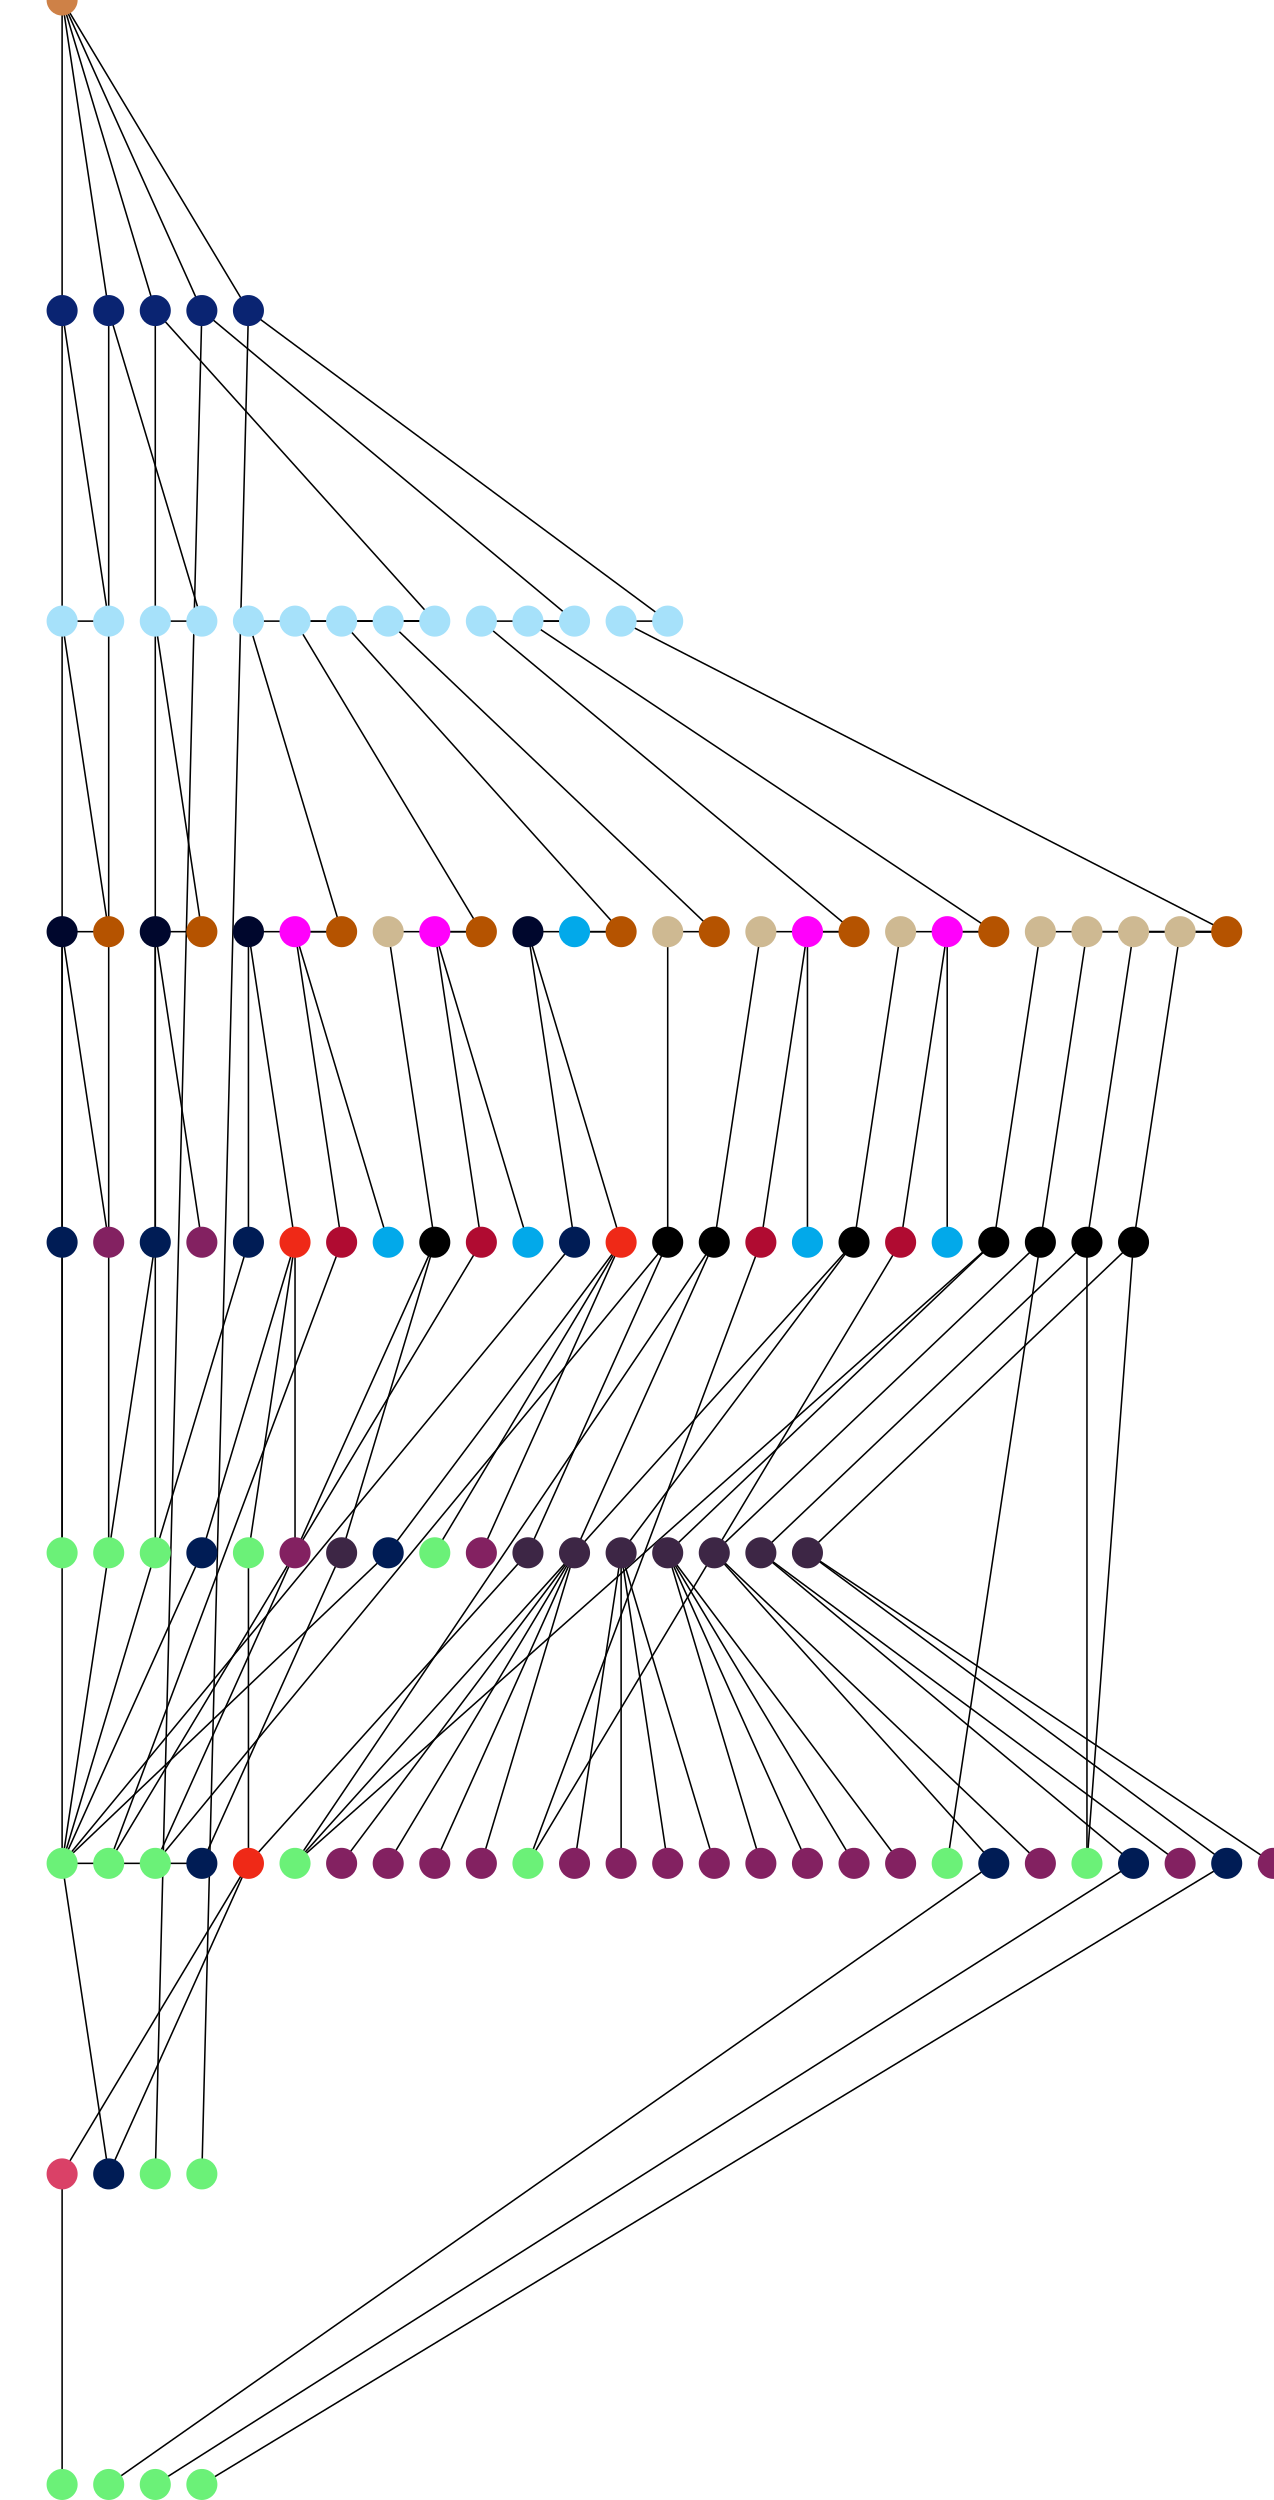
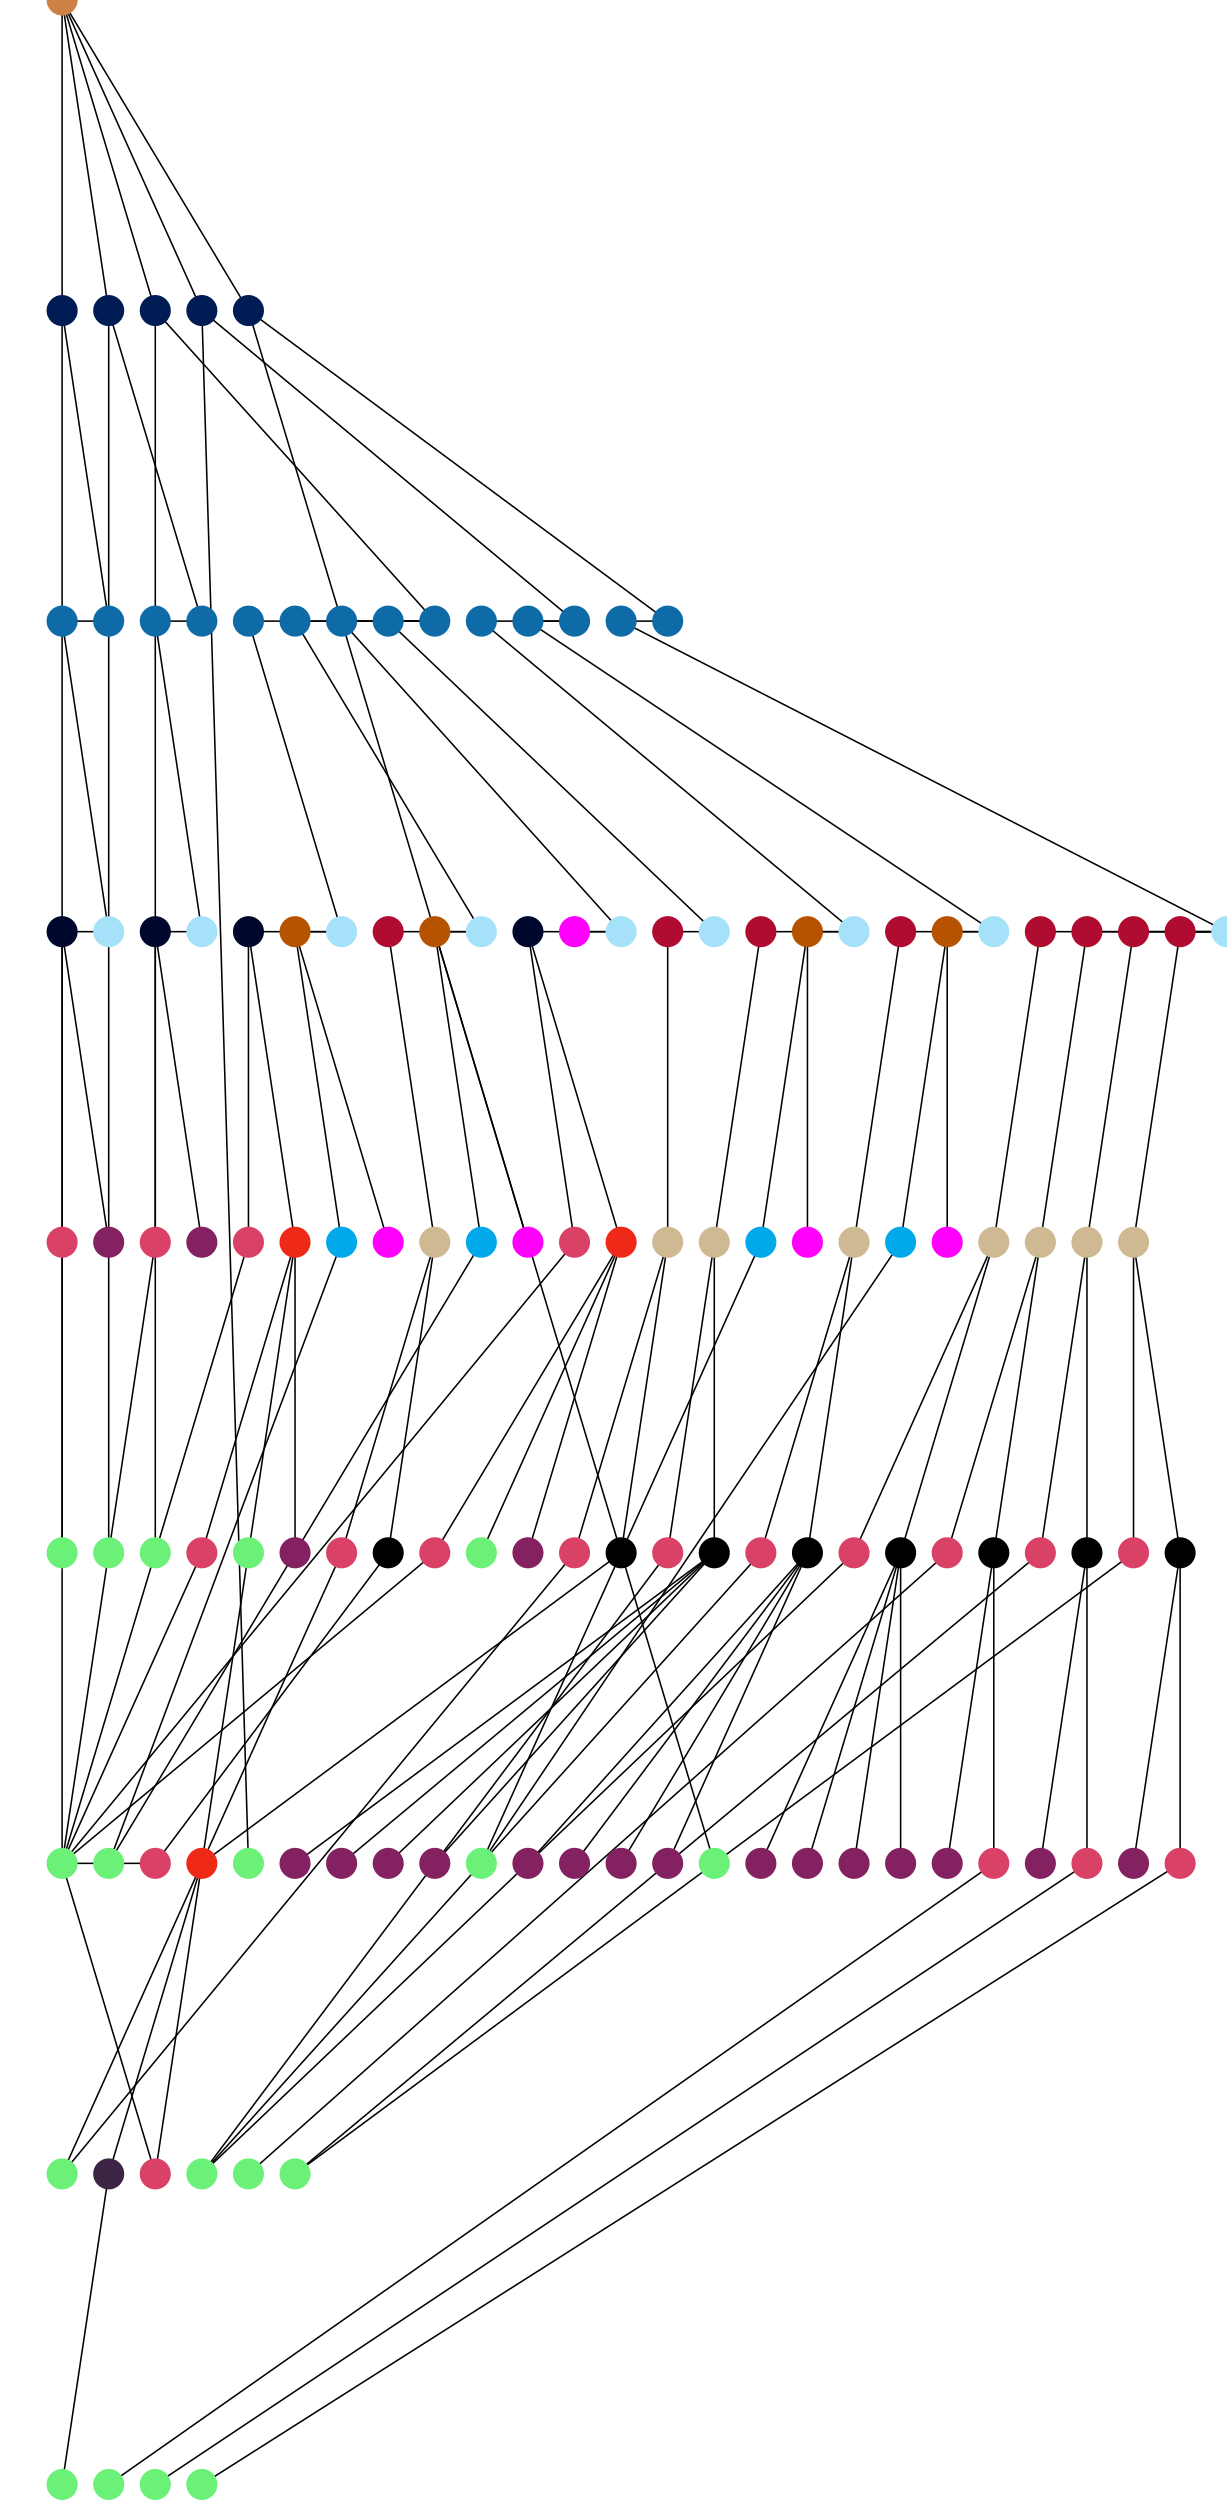
- <svg xmlns="http://www.w3.org/2000/svg" width="820" height="1610">
+ <svg xmlns="http://www.w3.org/2000/svg" width="790" height="1610">
  <path d="M40 800 L40 1200" style="stroke:#000;stroke-width:1px" />
  <path d="M40 600 L40 800" style="stroke:#000;stroke-width:1px" />
  <path d="M40 600 L70 800" style="stroke:#000;stroke-width:1px" />
  <path d="M70 600 L40 600" style="stroke:#000;stroke-width:1px" />
  <path d="M40 400 L70 600" style="stroke:#000;stroke-width:1px" />
  <path d="M70 400 L40 400" style="stroke:#000;stroke-width:1px" />
  <path d="M40 200 L70 400" style="stroke:#000;stroke-width:1px" />
  <path d="M40 200 L40 1000" style="stroke:#000;stroke-width:1px" />
  <path d="M100 800 L40 1200" style="stroke:#000;stroke-width:1px" />
  <path d="M100 600 L100 800" style="stroke:#000;stroke-width:1px" />
  <path d="M100 600 L130 800" style="stroke:#000;stroke-width:1px" />
  <path d="M130 600 L100 600" style="stroke:#000;stroke-width:1px" />
  <path d="M100 400 L130 600" style="stroke:#000;stroke-width:1px" />
  <path d="M130 400 L100 400" style="stroke:#000;stroke-width:1px" />
  <path d="M70 200 L130 400" style="stroke:#000;stroke-width:1px" />
  <path d="M70 200 L70 1000" style="stroke:#000;stroke-width:1px" />
  <path d="M160 800 L40 1200" style="stroke:#000;stroke-width:1px" />
  <path d="M130 1000 L40 1200" style="stroke:#000;stroke-width:1px" />
  <path d="M190 800 L130 1000" style="stroke:#000;stroke-width:1px" />
  <path d="M190 800 L190 1000" style="stroke:#000;stroke-width:1px" />
  <path d="M190 800 L160 1000" style="stroke:#000;stroke-width:1px" />
  <path d="M160 600 L160 800" style="stroke:#000;stroke-width:1px" />
  <path d="M160 600 L190 800" style="stroke:#000;stroke-width:1px" />
  <path d="M220 800 L70 1200" style="stroke:#000;stroke-width:1px" />
  <path d="M190 600 L220 800" style="stroke:#000;stroke-width:1px" />
  <path d="M190 600 L250 800" style="stroke:#000;stroke-width:1px" />
  <path d="M220 600 L160 600" style="stroke:#000;stroke-width:1px" />
  <path d="M220 600 L190 600" style="stroke:#000;stroke-width:1px" />
  <path d="M160 400 L220 600" style="stroke:#000;stroke-width:1px" />
-   <path d="M130 1200 L40 1200" style="stroke:#000;stroke-width:1px" />
-   <path d="M220 1000 L130 1200" style="stroke:#000;stroke-width:1px" />
-   <path d="M280 800 L100 1200" style="stroke:#000;stroke-width:1px" />
+   <path d="M220 1000 L40 1400" style="stroke:#000;stroke-width:1px" />
+   <path d="M100 1200 L40 1200" style="stroke:#000;stroke-width:1px" />
+   <path d="M250 1000 L100 1200" style="stroke:#000;stroke-width:1px" />
  <path d="M280 800 L220 1000" style="stroke:#000;stroke-width:1px" />
+   <path d="M280 800 L250 1000" style="stroke:#000;stroke-width:1px" />
  <path d="M250 600 L280 800" style="stroke:#000;stroke-width:1px" />
  <path d="M310 800 L70 1200" style="stroke:#000;stroke-width:1px" />
  <path d="M280 600 L310 800" style="stroke:#000;stroke-width:1px" />
  <path d="M280 600 L340 800" style="stroke:#000;stroke-width:1px" />
  <path d="M310 600 L250 600" style="stroke:#000;stroke-width:1px" />
  <path d="M310 600 L280 600" style="stroke:#000;stroke-width:1px" />
  <path d="M190 400 L310 600" style="stroke:#000;stroke-width:1px" />
  <path d="M370 800 L40 1200" style="stroke:#000;stroke-width:1px" />
-   <path d="M250 1000 L40 1200" style="stroke:#000;stroke-width:1px" />
-   <path d="M400 800 L250 1000" style="stroke:#000;stroke-width:1px" />
+   <path d="M280 1000 L40 1200" style="stroke:#000;stroke-width:1px" />
+   <path d="M400 800 L280 1000" style="stroke:#000;stroke-width:1px" />
+   <path d="M400 800 L340 1000" style="stroke:#000;stroke-width:1px" />
  <path d="M400 800 L310 1000" style="stroke:#000;stroke-width:1px" />
-   <path d="M400 800 L280 1000" style="stroke:#000;stroke-width:1px" />
  <path d="M340 600 L370 800" style="stroke:#000;stroke-width:1px" />
  <path d="M340 600 L400 800" style="stroke:#000;stroke-width:1px" />
  <path d="M400 600 L340 600" style="stroke:#000;stroke-width:1px" />
  <path d="M400 600 L370 600" style="stroke:#000;stroke-width:1px" />
  <path d="M220 400 L400 600" style="stroke:#000;stroke-width:1px" />
-   <path d="M40 1400 L40 1600" style="stroke:#000;stroke-width:1px" />
-   <path d="M70 1400 L40 1200" style="stroke:#000;stroke-width:1px" />
-   <path d="M160 1200 L40 1400" style="stroke:#000;stroke-width:1px" />
-   <path d="M160 1200 L70 1400" style="stroke:#000;stroke-width:1px" />
-   <path d="M160 1200 L160 1000" style="stroke:#000;stroke-width:1px" />
-   <path d="M340 1000 L160 1200" style="stroke:#000;stroke-width:1px" />
-   <path d="M430 800 L100 1200" style="stroke:#000;stroke-width:1px" />
-   <path d="M430 800 L340 1000" style="stroke:#000;stroke-width:1px" />
+   <path d="M370 1000 L40 1400" style="stroke:#000;stroke-width:1px" />
+   <path d="M70 1400 L40 1600" style="stroke:#000;stroke-width:1px" />
+   <path d="M100 1400 L40 1200" style="stroke:#000;stroke-width:1px" />
+   <path d="M130 1200 L70 1400" style="stroke:#000;stroke-width:1px" />
+   <path d="M130 1200 L100 1400" style="stroke:#000;stroke-width:1px" />
+   <path d="M130 1200 L160 1000" style="stroke:#000;stroke-width:1px" />
+   <path d="M400 1000 L130 1200" style="stroke:#000;stroke-width:1px" />
+   <path d="M430 800 L370 1000" style="stroke:#000;stroke-width:1px" />
+   <path d="M430 800 L400 1000" style="stroke:#000;stroke-width:1px" />
  <path d="M430 600 L430 800" style="stroke:#000;stroke-width:1px" />
  <path d="M460 600 L430 600" style="stroke:#000;stroke-width:1px" />
  <path d="M250 400 L460 600" style="stroke:#000;stroke-width:1px" />
  <path d="M280 400 L160 400" style="stroke:#000;stroke-width:1px" />
  <path d="M280 400 L190 400" style="stroke:#000;stroke-width:1px" />
  <path d="M280 400 L220 400" style="stroke:#000;stroke-width:1px" />
  <path d="M280 400 L250 400" style="stroke:#000;stroke-width:1px" />
  <path d="M100 200 L280 400" style="stroke:#000;stroke-width:1px" />
  <path d="M100 200 L100 1000" style="stroke:#000;stroke-width:1px" />
-   <path d="M370 1000 L220 1200" style="stroke:#000;stroke-width:1px" />
-   <path d="M370 1000 L250 1200" style="stroke:#000;stroke-width:1px" />
-   <path d="M370 1000 L280 1200" style="stroke:#000;stroke-width:1px" />
-   <path d="M370 1000 L310 1200" style="stroke:#000;stroke-width:1px" />
-   <path d="M460 800 L190 1200" style="stroke:#000;stroke-width:1px" />
-   <path d="M460 800 L370 1000" style="stroke:#000;stroke-width:1px" />
+   <path d="M430 1000 L130 1400" style="stroke:#000;stroke-width:1px" />
+   <path d="M460 1000 L190 1200" style="stroke:#000;stroke-width:1px" />
+   <path d="M460 1000 L220 1200" style="stroke:#000;stroke-width:1px" />
+   <path d="M460 1000 L250 1200" style="stroke:#000;stroke-width:1px" />
+   <path d="M460 1000 L280 1200" style="stroke:#000;stroke-width:1px" />
+   <path d="M460 800 L430 1000" style="stroke:#000;stroke-width:1px" />
+   <path d="M460 800 L460 1000" style="stroke:#000;stroke-width:1px" />
  <path d="M490 600 L460 800" style="stroke:#000;stroke-width:1px" />
-   <path d="M490 800 L340 1200" style="stroke:#000;stroke-width:1px" />
+   <path d="M490 800 L310 1200" style="stroke:#000;stroke-width:1px" />
  <path d="M520 600 L490 800" style="stroke:#000;stroke-width:1px" />
  <path d="M520 600 L520 800" style="stroke:#000;stroke-width:1px" />
  <path d="M550 600 L490 600" style="stroke:#000;stroke-width:1px" />
  <path d="M550 600 L520 600" style="stroke:#000;stroke-width:1px" />
  <path d="M310 400 L550 600" style="stroke:#000;stroke-width:1px" />
-   <path d="M400 1000 L370 1200" style="stroke:#000;stroke-width:1px" />
-   <path d="M400 1000 L400 1200" style="stroke:#000;stroke-width:1px" />
-   <path d="M400 1000 L430 1200" style="stroke:#000;stroke-width:1px" />
-   <path d="M400 1000 L460 1200" style="stroke:#000;stroke-width:1px" />
-   <path d="M550 800 L190 1200" style="stroke:#000;stroke-width:1px" />
-   <path d="M550 800 L400 1000" style="stroke:#000;stroke-width:1px" />
+   <path d="M490 1000 L130 1400" style="stroke:#000;stroke-width:1px" />
+   <path d="M520 1000 L340 1200" style="stroke:#000;stroke-width:1px" />
+   <path d="M520 1000 L370 1200" style="stroke:#000;stroke-width:1px" />
+   <path d="M520 1000 L400 1200" style="stroke:#000;stroke-width:1px" />
+   <path d="M520 1000 L430 1200" style="stroke:#000;stroke-width:1px" />
+   <path d="M550 800 L490 1000" style="stroke:#000;stroke-width:1px" />
+   <path d="M550 800 L520 1000" style="stroke:#000;stroke-width:1px" />
  <path d="M580 600 L550 800" style="stroke:#000;stroke-width:1px" />
-   <path d="M580 800 L340 1200" style="stroke:#000;stroke-width:1px" />
+   <path d="M580 800 L310 1200" style="stroke:#000;stroke-width:1px" />
  <path d="M610 600 L580 800" style="stroke:#000;stroke-width:1px" />
  <path d="M610 600 L610 800" style="stroke:#000;stroke-width:1px" />
  <path d="M640 600 L580 600" style="stroke:#000;stroke-width:1px" />
  <path d="M640 600 L610 600" style="stroke:#000;stroke-width:1px" />
  <path d="M340 400 L640 600" style="stroke:#000;stroke-width:1px" />
  <path d="M370 400 L310 400" style="stroke:#000;stroke-width:1px" />
  <path d="M370 400 L340 400" style="stroke:#000;stroke-width:1px" />
  <path d="M130 200 L370 400" style="stroke:#000;stroke-width:1px" />
-   <path d="M130 200 L100 1400" style="stroke:#000;stroke-width:1px" />
-   <path d="M430 1000 L490 1200" style="stroke:#000;stroke-width:1px" />
-   <path d="M430 1000 L520 1200" style="stroke:#000;stroke-width:1px" />
-   <path d="M430 1000 L550 1200" style="stroke:#000;stroke-width:1px" />
-   <path d="M430 1000 L580 1200" style="stroke:#000;stroke-width:1px" />
-   <path d="M640 800 L190 1200" style="stroke:#000;stroke-width:1px" />
-   <path d="M640 800 L430 1000" style="stroke:#000;stroke-width:1px" />
+   <path d="M130 200 L160 1200" style="stroke:#000;stroke-width:1px" />
+   <path d="M550 1000 L130 1400" style="stroke:#000;stroke-width:1px" />
+   <path d="M580 1000 L490 1200" style="stroke:#000;stroke-width:1px" />
+   <path d="M580 1000 L520 1200" style="stroke:#000;stroke-width:1px" />
+   <path d="M580 1000 L550 1200" style="stroke:#000;stroke-width:1px" />
+   <path d="M580 1000 L580 1200" style="stroke:#000;stroke-width:1px" />
+   <path d="M640 800 L550 1000" style="stroke:#000;stroke-width:1px" />
+   <path d="M640 800 L580 1000" style="stroke:#000;stroke-width:1px" />
  <path d="M670 600 L640 800" style="stroke:#000;stroke-width:1px" />
+   <path d="M610 1000 L160 1400" style="stroke:#000;stroke-width:1px" />
  <path d="M640 1200 L70 1600" style="stroke:#000;stroke-width:1px" />
-   <path d="M460 1000 L640 1200" style="stroke:#000;stroke-width:1px" />
-   <path d="M460 1000 L670 1200" style="stroke:#000;stroke-width:1px" />
-   <path d="M670 800 L610 1200" style="stroke:#000;stroke-width:1px" />
-   <path d="M670 800 L460 1000" style="stroke:#000;stroke-width:1px" />
+   <path d="M640 1000 L610 1200" style="stroke:#000;stroke-width:1px" />
+   <path d="M640 1000 L640 1200" style="stroke:#000;stroke-width:1px" />
+   <path d="M670 800 L610 1000" style="stroke:#000;stroke-width:1px" />
+   <path d="M670 800 L640 1000" style="stroke:#000;stroke-width:1px" />
  <path d="M700 600 L670 800" style="stroke:#000;stroke-width:1px" />
-   <path d="M730 1200 L100 1600" style="stroke:#000;stroke-width:1px" />
-   <path d="M490 1000 L730 1200" style="stroke:#000;stroke-width:1px" />
-   <path d="M490 1000 L760 1200" style="stroke:#000;stroke-width:1px" />
-   <path d="M700 800 L700 1200" style="stroke:#000;stroke-width:1px" />
-   <path d="M700 800 L490 1000" style="stroke:#000;stroke-width:1px" />
+   <path d="M670 1000 L190 1400" style="stroke:#000;stroke-width:1px" />
+   <path d="M700 1200 L100 1600" style="stroke:#000;stroke-width:1px" />
+   <path d="M700 1000 L670 1200" style="stroke:#000;stroke-width:1px" />
+   <path d="M700 1000 L700 1200" style="stroke:#000;stroke-width:1px" />
+   <path d="M700 800 L670 1000" style="stroke:#000;stroke-width:1px" />
+   <path d="M700 800 L700 1000" style="stroke:#000;stroke-width:1px" />
  <path d="M730 600 L700 800" style="stroke:#000;stroke-width:1px" />
-   <path d="M790 1200 L130 1600" style="stroke:#000;stroke-width:1px" />
-   <path d="M520 1000 L790 1200" style="stroke:#000;stroke-width:1px" />
-   <path d="M520 1000 L820 1200" style="stroke:#000;stroke-width:1px" />
-   <path d="M730 800 L700 1200" style="stroke:#000;stroke-width:1px" />
-   <path d="M730 800 L520 1000" style="stroke:#000;stroke-width:1px" />
+   <path d="M730 1000 L190 1400" style="stroke:#000;stroke-width:1px" />
+   <path d="M760 1200 L130 1600" style="stroke:#000;stroke-width:1px" />
+   <path d="M760 1000 L730 1200" style="stroke:#000;stroke-width:1px" />
+   <path d="M760 1000 L760 1200" style="stroke:#000;stroke-width:1px" />
+   <path d="M730 800 L730 1000" style="stroke:#000;stroke-width:1px" />
+   <path d="M730 800 L760 1000" style="stroke:#000;stroke-width:1px" />
  <path d="M760 600 L730 800" style="stroke:#000;stroke-width:1px" />
  <path d="M790 600 L670 600" style="stroke:#000;stroke-width:1px" />
  <path d="M790 600 L700 600" style="stroke:#000;stroke-width:1px" />
  <path d="M790 600 L730 600" style="stroke:#000;stroke-width:1px" />
  <path d="M790 600 L760 600" style="stroke:#000;stroke-width:1px" />
  <path d="M400 400 L790 600" style="stroke:#000;stroke-width:1px" />
  <path d="M430 400 L400 400" style="stroke:#000;stroke-width:1px" />
  <path d="M160 200 L430 400" style="stroke:#000;stroke-width:1px" />
-   <path d="M160 200 L130 1400" style="stroke:#000;stroke-width:1px" />
+   <path d="M160 200 L460 1200" style="stroke:#000;stroke-width:1px" />
  <path d="M40 0 L40 200" style="stroke:#000;stroke-width:1px" />
  <path d="M40 0 L70 200" style="stroke:#000;stroke-width:1px" />
  <path d="M40 0 L100 200" style="stroke:#000;stroke-width:1px" />
  <path d="M40 0 L130 200" style="stroke:#000;stroke-width:1px" />
  <path d="M40 0 L160 200" style="stroke:#000;stroke-width:1px" />
  <ellipse cx="40" cy="1200" rx="10" ry="10" style="fill:#6BF178" />
-   <ellipse cx="40" cy="800" rx="10" ry="10" style="fill:#001c55" />
+   <ellipse cx="40" cy="800" rx="10" ry="10" style="fill:#da4167" />
  <ellipse cx="40" cy="1000" rx="10" ry="10" style="fill:#6BF178" />
  <ellipse cx="70" cy="800" rx="10" ry="10" style="fill:#832161" />
  <ellipse cx="40" cy="600" rx="10" ry="10" style="fill:#00072d" />
-   <ellipse cx="70" cy="600" rx="10" ry="10" style="fill:#b55300" />
-   <ellipse cx="40" cy="400" rx="10" ry="10" style="fill:#a6e1fa" />
-   <ellipse cx="70" cy="400" rx="10" ry="10" style="fill:#a6e1fa" />
-   <ellipse cx="40" cy="200" rx="10" ry="10" style="fill:#0a2472" />
-   <ellipse cx="100" cy="800" rx="10" ry="10" style="fill:#001c55" />
+   <ellipse cx="70" cy="600" rx="10" ry="10" style="fill:#a6e1fa" />
+   <ellipse cx="40" cy="400" rx="10" ry="10" style="fill:#0e6ba8" />
+   <ellipse cx="70" cy="400" rx="10" ry="10" style="fill:#0e6ba8" />
+   <ellipse cx="40" cy="200" rx="10" ry="10" style="fill:#001c55" />
+   <ellipse cx="100" cy="800" rx="10" ry="10" style="fill:#da4167" />
  <ellipse cx="70" cy="1000" rx="10" ry="10" style="fill:#6BF178" />
  <ellipse cx="130" cy="800" rx="10" ry="10" style="fill:#832161" />
  <ellipse cx="100" cy="600" rx="10" ry="10" style="fill:#00072d" />
-   <ellipse cx="130" cy="600" rx="10" ry="10" style="fill:#b55300" />
-   <ellipse cx="100" cy="400" rx="10" ry="10" style="fill:#a6e1fa" />
-   <ellipse cx="130" cy="400" rx="10" ry="10" style="fill:#a6e1fa" />
-   <ellipse cx="70" cy="200" rx="10" ry="10" style="fill:#0a2472" />
-   <ellipse cx="160" cy="800" rx="10" ry="10" style="fill:#001c55" />
+   <ellipse cx="130" cy="600" rx="10" ry="10" style="fill:#a6e1fa" />
+   <ellipse cx="100" cy="400" rx="10" ry="10" style="fill:#0e6ba8" />
+   <ellipse cx="130" cy="400" rx="10" ry="10" style="fill:#0e6ba8" />
+   <ellipse cx="70" cy="200" rx="10" ry="10" style="fill:#001c55" />
+   <ellipse cx="160" cy="800" rx="10" ry="10" style="fill:#da4167" />
  <ellipse cx="100" cy="1000" rx="10" ry="10" style="fill:#6BF178" />
-   <ellipse cx="130" cy="1000" rx="10" ry="10" style="fill:#001c55" />
+   <ellipse cx="130" cy="1000" rx="10" ry="10" style="fill:#da4167" />
  <ellipse cx="160" cy="1000" rx="10" ry="10" style="fill:#6BF178" />
  <ellipse cx="190" cy="1000" rx="10" ry="10" style="fill:#832161" />
  <ellipse cx="190" cy="800" rx="10" ry="10" style="fill:#ef2917" />
  <ellipse cx="160" cy="600" rx="10" ry="10" style="fill:#00072d" />
  <ellipse cx="70" cy="1200" rx="10" ry="10" style="fill:#6BF178" />
-   <ellipse cx="220" cy="800" rx="10" ry="10" style="fill:#b00b31" />
-   <ellipse cx="250" cy="800" rx="10" ry="10" style="fill:#02a9ea" />
-   <ellipse cx="190" cy="600" rx="10" ry="10" style="fill:#ff01fb" />
-   <ellipse cx="220" cy="600" rx="10" ry="10" style="fill:#b55300" />
-   <ellipse cx="160" cy="400" rx="10" ry="10" style="fill:#a6e1fa" />
-   <ellipse cx="100" cy="1200" rx="10" ry="10" style="fill:#6BF178" />
-   <ellipse cx="130" cy="1200" rx="10" ry="10" style="fill:#001c55" />
-   <ellipse cx="220" cy="1000" rx="10" ry="10" style="fill:#3d2645" />
-   <ellipse cx="280" cy="800" rx="10" ry="10" style="fill:#000000" />
-   <ellipse cx="250" cy="600" rx="10" ry="10" style="fill:#ceb992" />
-   <ellipse cx="310" cy="800" rx="10" ry="10" style="fill:#b00b31" />
-   <ellipse cx="340" cy="800" rx="10" ry="10" style="fill:#02a9ea" />
-   <ellipse cx="280" cy="600" rx="10" ry="10" style="fill:#ff01fb" />
-   <ellipse cx="310" cy="600" rx="10" ry="10" style="fill:#b55300" />
-   <ellipse cx="190" cy="400" rx="10" ry="10" style="fill:#a6e1fa" />
-   <ellipse cx="370" cy="800" rx="10" ry="10" style="fill:#001c55" />
-   <ellipse cx="250" cy="1000" rx="10" ry="10" style="fill:#001c55" />
-   <ellipse cx="280" cy="1000" rx="10" ry="10" style="fill:#6BF178" />
-   <ellipse cx="310" cy="1000" rx="10" ry="10" style="fill:#832161" />
+   <ellipse cx="220" cy="800" rx="10" ry="10" style="fill:#02a9ea" />
+   <ellipse cx="250" cy="800" rx="10" ry="10" style="fill:#ff01fb" />
+   <ellipse cx="190" cy="600" rx="10" ry="10" style="fill:#b55300" />
+   <ellipse cx="220" cy="600" rx="10" ry="10" style="fill:#a6e1fa" />
+   <ellipse cx="160" cy="400" rx="10" ry="10" style="fill:#0e6ba8" />
+   <ellipse cx="40" cy="1400" rx="10" ry="10" style="fill:#6BF178" />
+   <ellipse cx="220" cy="1000" rx="10" ry="10" style="fill:#da4167" />
+   <ellipse cx="100" cy="1200" rx="10" ry="10" style="fill:#da4167" />
+   <ellipse cx="250" cy="1000" rx="10" ry="10" style="fill:#000000" />
+   <ellipse cx="280" cy="800" rx="10" ry="10" style="fill:#ceb992" />
+   <ellipse cx="250" cy="600" rx="10" ry="10" style="fill:#b00b31" />
+   <ellipse cx="310" cy="800" rx="10" ry="10" style="fill:#02a9ea" />
+   <ellipse cx="340" cy="800" rx="10" ry="10" style="fill:#ff01fb" />
+   <ellipse cx="280" cy="600" rx="10" ry="10" style="fill:#b55300" />
+   <ellipse cx="310" cy="600" rx="10" ry="10" style="fill:#a6e1fa" />
+   <ellipse cx="190" cy="400" rx="10" ry="10" style="fill:#0e6ba8" />
+   <ellipse cx="370" cy="800" rx="10" ry="10" style="fill:#da4167" />
+   <ellipse cx="280" cy="1000" rx="10" ry="10" style="fill:#da4167" />
+   <ellipse cx="310" cy="1000" rx="10" ry="10" style="fill:#6BF178" />
+   <ellipse cx="340" cy="1000" rx="10" ry="10" style="fill:#832161" />
  <ellipse cx="400" cy="800" rx="10" ry="10" style="fill:#ef2917" />
  <ellipse cx="340" cy="600" rx="10" ry="10" style="fill:#00072d" />
-   <ellipse cx="370" cy="600" rx="10" ry="10" style="fill:#02a9ea" />
-   <ellipse cx="400" cy="600" rx="10" ry="10" style="fill:#b55300" />
-   <ellipse cx="220" cy="400" rx="10" ry="10" style="fill:#a6e1fa" />
+   <ellipse cx="370" cy="600" rx="10" ry="10" style="fill:#ff01fb" />
+   <ellipse cx="400" cy="600" rx="10" ry="10" style="fill:#a6e1fa" />
+   <ellipse cx="220" cy="400" rx="10" ry="10" style="fill:#0e6ba8" />
+   <ellipse cx="370" cy="1000" rx="10" ry="10" style="fill:#da4167" />
  <ellipse cx="40" cy="1600" rx="10" ry="10" style="fill:#6BF178" />
-   <ellipse cx="40" cy="1400" rx="10" ry="10" style="fill:#da4167" />
-   <ellipse cx="70" cy="1400" rx="10" ry="10" style="fill:#001c55" />
-   <ellipse cx="160" cy="1200" rx="10" ry="10" style="fill:#ef2917" />
-   <ellipse cx="340" cy="1000" rx="10" ry="10" style="fill:#3d2645" />
-   <ellipse cx="430" cy="800" rx="10" ry="10" style="fill:#000000" />
-   <ellipse cx="430" cy="600" rx="10" ry="10" style="fill:#ceb992" />
-   <ellipse cx="460" cy="600" rx="10" ry="10" style="fill:#b55300" />
-   <ellipse cx="250" cy="400" rx="10" ry="10" style="fill:#a6e1fa" />
-   <ellipse cx="280" cy="400" rx="10" ry="10" style="fill:#a6e1fa" />
-   <ellipse cx="100" cy="200" rx="10" ry="10" style="fill:#0a2472" />
-   <ellipse cx="190" cy="1200" rx="10" ry="10" style="fill:#6BF178" />
+   <ellipse cx="70" cy="1400" rx="10" ry="10" style="fill:#3d2645" />
+   <ellipse cx="100" cy="1400" rx="10" ry="10" style="fill:#da4167" />
+   <ellipse cx="130" cy="1200" rx="10" ry="10" style="fill:#ef2917" />
+   <ellipse cx="400" cy="1000" rx="10" ry="10" style="fill:#000000" />
+   <ellipse cx="430" cy="800" rx="10" ry="10" style="fill:#ceb992" />
+   <ellipse cx="430" cy="600" rx="10" ry="10" style="fill:#b00b31" />
+   <ellipse cx="460" cy="600" rx="10" ry="10" style="fill:#a6e1fa" />
+   <ellipse cx="250" cy="400" rx="10" ry="10" style="fill:#0e6ba8" />
+   <ellipse cx="280" cy="400" rx="10" ry="10" style="fill:#0e6ba8" />
+   <ellipse cx="100" cy="200" rx="10" ry="10" style="fill:#001c55" />
+   <ellipse cx="130" cy="1400" rx="10" ry="10" style="fill:#6BF178" />
+   <ellipse cx="430" cy="1000" rx="10" ry="10" style="fill:#da4167" />
+   <ellipse cx="160" cy="1200" rx="10" ry="10" style="fill:#6BF178" />
+   <ellipse cx="190" cy="1200" rx="10" ry="10" style="fill:#832161" />
  <ellipse cx="220" cy="1200" rx="10" ry="10" style="fill:#832161" />
-   <ellipse cx="100" cy="1400" rx="10" ry="10" style="fill:#6BF178" />
  <ellipse cx="250" cy="1200" rx="10" ry="10" style="fill:#832161" />
  <ellipse cx="280" cy="1200" rx="10" ry="10" style="fill:#832161" />
-   <ellipse cx="310" cy="1200" rx="10" ry="10" style="fill:#832161" />
-   <ellipse cx="370" cy="1000" rx="10" ry="10" style="fill:#3d2645" />
-   <ellipse cx="460" cy="800" rx="10" ry="10" style="fill:#000000" />
-   <ellipse cx="490" cy="600" rx="10" ry="10" style="fill:#ceb992" />
-   <ellipse cx="340" cy="1200" rx="10" ry="10" style="fill:#6BF178" />
-   <ellipse cx="490" cy="800" rx="10" ry="10" style="fill:#b00b31" />
-   <ellipse cx="520" cy="800" rx="10" ry="10" style="fill:#02a9ea" />
-   <ellipse cx="520" cy="600" rx="10" ry="10" style="fill:#ff01fb" />
-   <ellipse cx="550" cy="600" rx="10" ry="10" style="fill:#b55300" />
-   <ellipse cx="310" cy="400" rx="10" ry="10" style="fill:#a6e1fa" />
+   <ellipse cx="460" cy="1000" rx="10" ry="10" style="fill:#000000" />
+   <ellipse cx="460" cy="800" rx="10" ry="10" style="fill:#ceb992" />
+   <ellipse cx="490" cy="600" rx="10" ry="10" style="fill:#b00b31" />
+   <ellipse cx="310" cy="1200" rx="10" ry="10" style="fill:#6BF178" />
+   <ellipse cx="490" cy="800" rx="10" ry="10" style="fill:#02a9ea" />
+   <ellipse cx="520" cy="800" rx="10" ry="10" style="fill:#ff01fb" />
+   <ellipse cx="520" cy="600" rx="10" ry="10" style="fill:#b55300" />
+   <ellipse cx="550" cy="600" rx="10" ry="10" style="fill:#a6e1fa" />
+   <ellipse cx="310" cy="400" rx="10" ry="10" style="fill:#0e6ba8" />
+   <ellipse cx="490" cy="1000" rx="10" ry="10" style="fill:#da4167" />
+   <ellipse cx="340" cy="1200" rx="10" ry="10" style="fill:#832161" />
  <ellipse cx="370" cy="1200" rx="10" ry="10" style="fill:#832161" />
  <ellipse cx="400" cy="1200" rx="10" ry="10" style="fill:#832161" />
  <ellipse cx="430" cy="1200" rx="10" ry="10" style="fill:#832161" />
-   <ellipse cx="460" cy="1200" rx="10" ry="10" style="fill:#832161" />
-   <ellipse cx="400" cy="1000" rx="10" ry="10" style="fill:#3d2645" />
-   <ellipse cx="550" cy="800" rx="10" ry="10" style="fill:#000000" />
-   <ellipse cx="580" cy="600" rx="10" ry="10" style="fill:#ceb992" />
-   <ellipse cx="580" cy="800" rx="10" ry="10" style="fill:#b00b31" />
-   <ellipse cx="610" cy="800" rx="10" ry="10" style="fill:#02a9ea" />
-   <ellipse cx="610" cy="600" rx="10" ry="10" style="fill:#ff01fb" />
-   <ellipse cx="640" cy="600" rx="10" ry="10" style="fill:#b55300" />
-   <ellipse cx="340" cy="400" rx="10" ry="10" style="fill:#a6e1fa" />
-   <ellipse cx="370" cy="400" rx="10" ry="10" style="fill:#a6e1fa" />
-   <ellipse cx="130" cy="200" rx="10" ry="10" style="fill:#0a2472" />
+   <ellipse cx="520" cy="1000" rx="10" ry="10" style="fill:#000000" />
+   <ellipse cx="550" cy="800" rx="10" ry="10" style="fill:#ceb992" />
+   <ellipse cx="580" cy="600" rx="10" ry="10" style="fill:#b00b31" />
+   <ellipse cx="580" cy="800" rx="10" ry="10" style="fill:#02a9ea" />
+   <ellipse cx="610" cy="800" rx="10" ry="10" style="fill:#ff01fb" />
+   <ellipse cx="610" cy="600" rx="10" ry="10" style="fill:#b55300" />
+   <ellipse cx="640" cy="600" rx="10" ry="10" style="fill:#a6e1fa" />
+   <ellipse cx="340" cy="400" rx="10" ry="10" style="fill:#0e6ba8" />
+   <ellipse cx="370" cy="400" rx="10" ry="10" style="fill:#0e6ba8" />
+   <ellipse cx="130" cy="200" rx="10" ry="10" style="fill:#001c55" />
+   <ellipse cx="550" cy="1000" rx="10" ry="10" style="fill:#da4167" />
+   <ellipse cx="460" cy="1200" rx="10" ry="10" style="fill:#6BF178" />
  <ellipse cx="490" cy="1200" rx="10" ry="10" style="fill:#832161" />
-   <ellipse cx="130" cy="1400" rx="10" ry="10" style="fill:#6BF178" />
  <ellipse cx="520" cy="1200" rx="10" ry="10" style="fill:#832161" />
  <ellipse cx="550" cy="1200" rx="10" ry="10" style="fill:#832161" />
  <ellipse cx="580" cy="1200" rx="10" ry="10" style="fill:#832161" />
-   <ellipse cx="430" cy="1000" rx="10" ry="10" style="fill:#3d2645" />
-   <ellipse cx="640" cy="800" rx="10" ry="10" style="fill:#000000" />
-   <ellipse cx="670" cy="600" rx="10" ry="10" style="fill:#ceb992" />
-   <ellipse cx="610" cy="1200" rx="10" ry="10" style="fill:#6BF178" />
+   <ellipse cx="580" cy="1000" rx="10" ry="10" style="fill:#000000" />
+   <ellipse cx="640" cy="800" rx="10" ry="10" style="fill:#ceb992" />
+   <ellipse cx="670" cy="600" rx="10" ry="10" style="fill:#b00b31" />
+   <ellipse cx="160" cy="1400" rx="10" ry="10" style="fill:#6BF178" />
+   <ellipse cx="610" cy="1000" rx="10" ry="10" style="fill:#da4167" />
+   <ellipse cx="610" cy="1200" rx="10" ry="10" style="fill:#832161" />
  <ellipse cx="70" cy="1600" rx="10" ry="10" style="fill:#6BF178" />
-   <ellipse cx="640" cy="1200" rx="10" ry="10" style="fill:#001c55" />
+   <ellipse cx="640" cy="1200" rx="10" ry="10" style="fill:#da4167" />
+   <ellipse cx="640" cy="1000" rx="10" ry="10" style="fill:#000000" />
+   <ellipse cx="670" cy="800" rx="10" ry="10" style="fill:#ceb992" />
+   <ellipse cx="700" cy="600" rx="10" ry="10" style="fill:#b00b31" />
+   <ellipse cx="190" cy="1400" rx="10" ry="10" style="fill:#6BF178" />
+   <ellipse cx="670" cy="1000" rx="10" ry="10" style="fill:#da4167" />
  <ellipse cx="670" cy="1200" rx="10" ry="10" style="fill:#832161" />
-   <ellipse cx="460" cy="1000" rx="10" ry="10" style="fill:#3d2645" />
-   <ellipse cx="670" cy="800" rx="10" ry="10" style="fill:#000000" />
-   <ellipse cx="700" cy="600" rx="10" ry="10" style="fill:#ceb992" />
-   <ellipse cx="700" cy="1200" rx="10" ry="10" style="fill:#6BF178" />
  <ellipse cx="100" cy="1600" rx="10" ry="10" style="fill:#6BF178" />
-   <ellipse cx="730" cy="1200" rx="10" ry="10" style="fill:#001c55" />
-   <ellipse cx="760" cy="1200" rx="10" ry="10" style="fill:#832161" />
-   <ellipse cx="490" cy="1000" rx="10" ry="10" style="fill:#3d2645" />
-   <ellipse cx="700" cy="800" rx="10" ry="10" style="fill:#000000" />
-   <ellipse cx="730" cy="600" rx="10" ry="10" style="fill:#ceb992" />
+   <ellipse cx="700" cy="1200" rx="10" ry="10" style="fill:#da4167" />
+   <ellipse cx="700" cy="1000" rx="10" ry="10" style="fill:#000000" />
+   <ellipse cx="700" cy="800" rx="10" ry="10" style="fill:#ceb992" />
+   <ellipse cx="730" cy="600" rx="10" ry="10" style="fill:#b00b31" />
+   <ellipse cx="730" cy="1000" rx="10" ry="10" style="fill:#da4167" />
+   <ellipse cx="730" cy="1200" rx="10" ry="10" style="fill:#832161" />
  <ellipse cx="130" cy="1600" rx="10" ry="10" style="fill:#6BF178" />
-   <ellipse cx="790" cy="1200" rx="10" ry="10" style="fill:#001c55" />
-   <ellipse cx="820" cy="1200" rx="10" ry="10" style="fill:#832161" />
-   <ellipse cx="520" cy="1000" rx="10" ry="10" style="fill:#3d2645" />
-   <ellipse cx="730" cy="800" rx="10" ry="10" style="fill:#000000" />
-   <ellipse cx="760" cy="600" rx="10" ry="10" style="fill:#ceb992" />
-   <ellipse cx="790" cy="600" rx="10" ry="10" style="fill:#b55300" />
-   <ellipse cx="400" cy="400" rx="10" ry="10" style="fill:#a6e1fa" />
-   <ellipse cx="430" cy="400" rx="10" ry="10" style="fill:#a6e1fa" />
-   <ellipse cx="160" cy="200" rx="10" ry="10" style="fill:#0a2472" />
+   <ellipse cx="760" cy="1200" rx="10" ry="10" style="fill:#da4167" />
+   <ellipse cx="760" cy="1000" rx="10" ry="10" style="fill:#000000" />
+   <ellipse cx="730" cy="800" rx="10" ry="10" style="fill:#ceb992" />
+   <ellipse cx="760" cy="600" rx="10" ry="10" style="fill:#b00b31" />
+   <ellipse cx="790" cy="600" rx="10" ry="10" style="fill:#a6e1fa" />
+   <ellipse cx="400" cy="400" rx="10" ry="10" style="fill:#0e6ba8" />
+   <ellipse cx="430" cy="400" rx="10" ry="10" style="fill:#0e6ba8" />
+   <ellipse cx="160" cy="200" rx="10" ry="10" style="fill:#001c55" />
  <ellipse cx="40" cy="0" rx="10" ry="10" style="fill:#ce8147" />
</svg>
